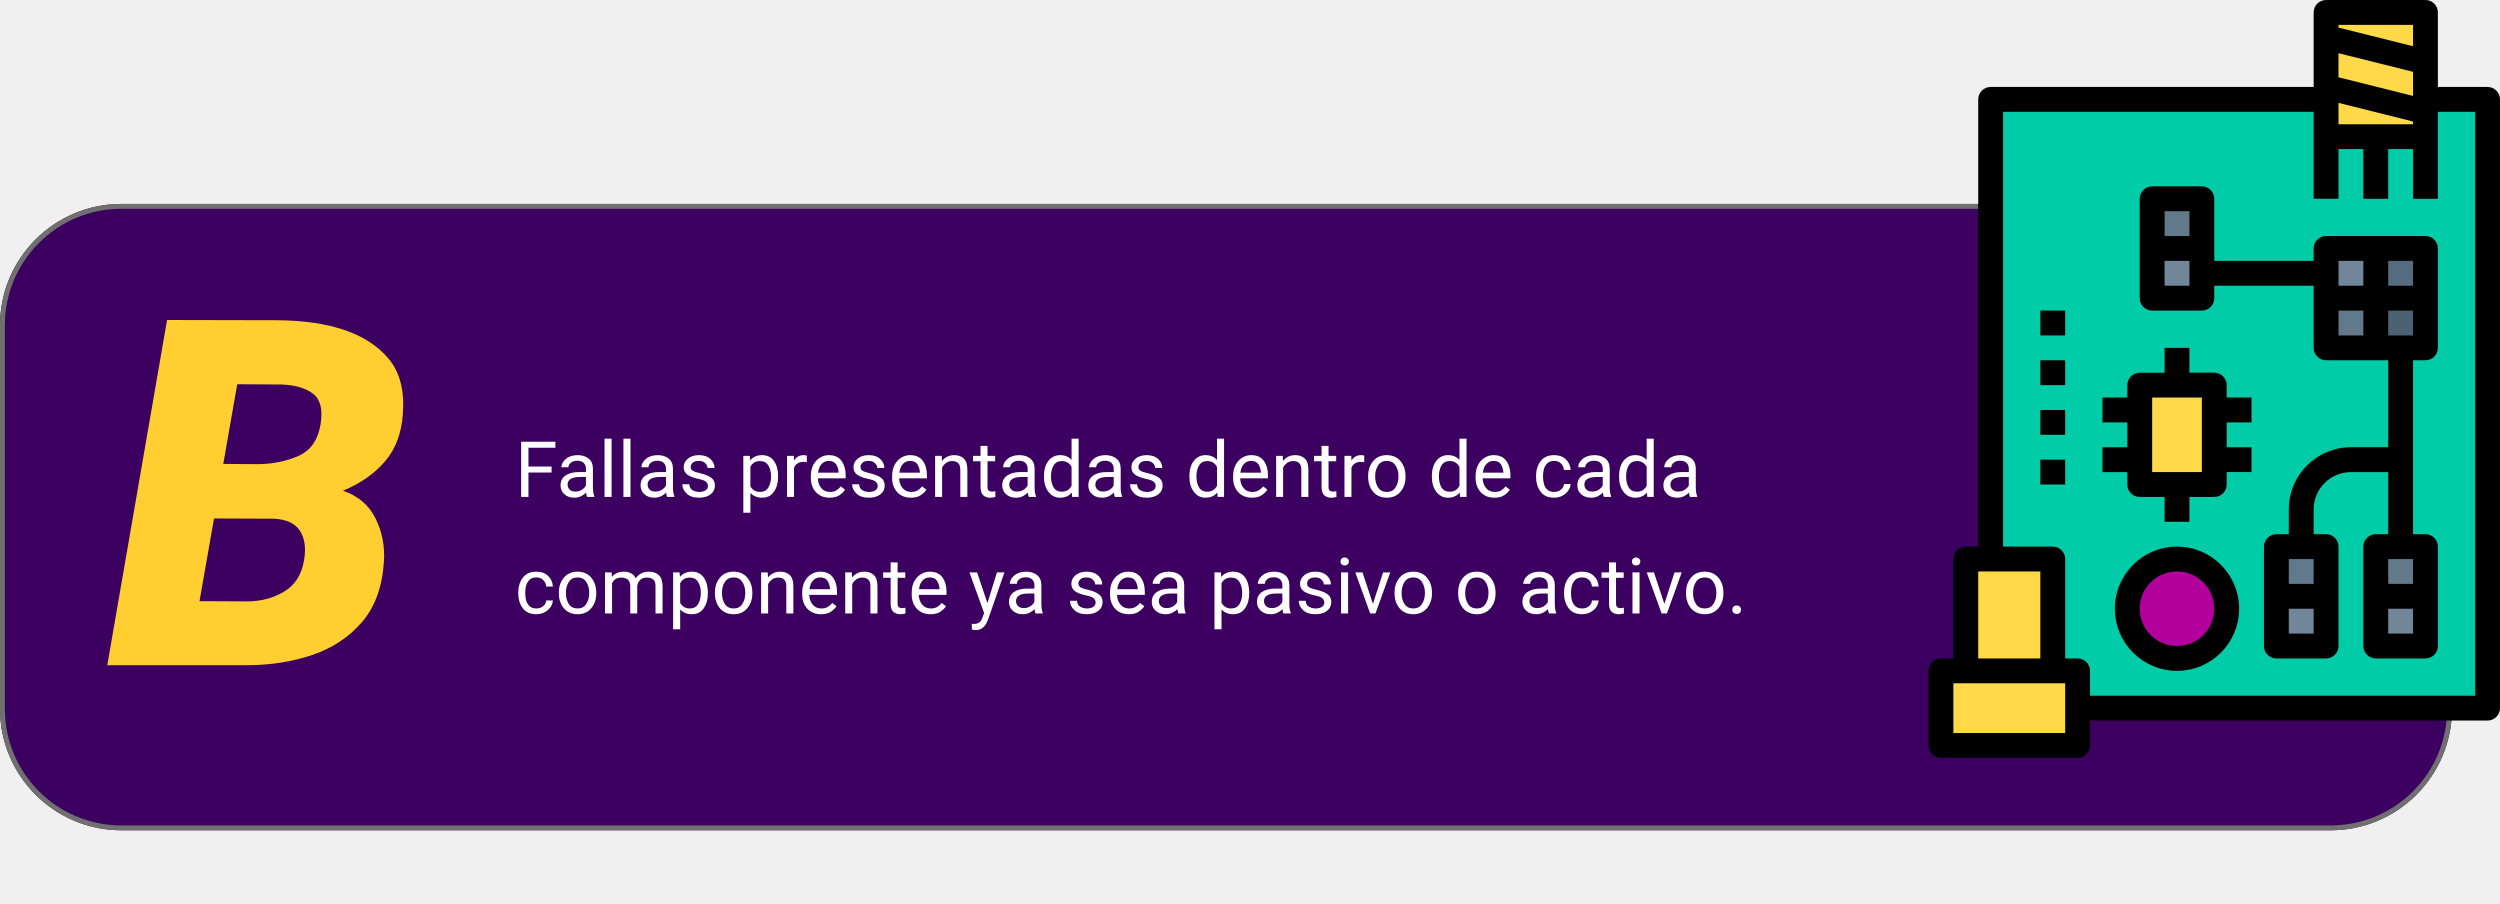
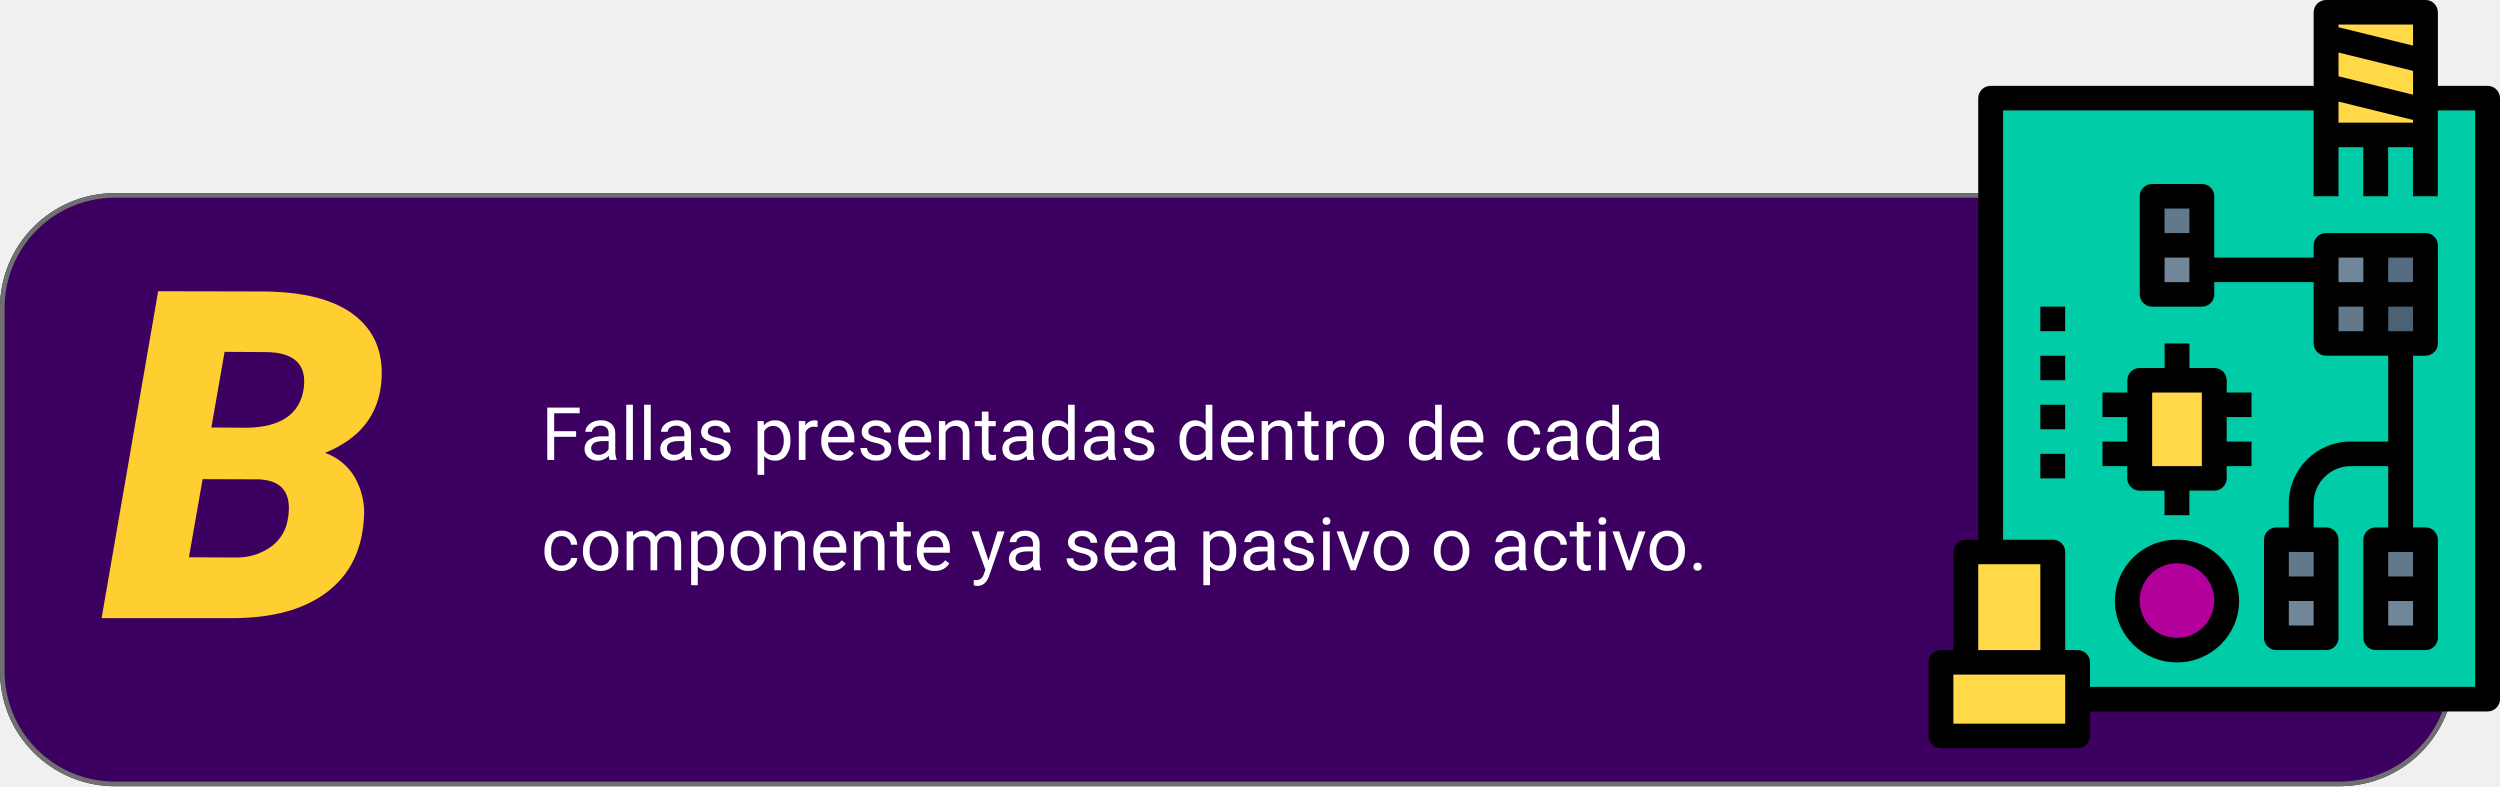
- <svg xmlns="http://www.w3.org/2000/svg" width="514.886" height="186" viewBox="0 0 514.886 186">
-   <g id="Grupo_973507" data-name="Grupo 973507" transform="translate(-852 -863)">
-     <g id="Rectángulo_339286" data-name="Rectángulo 339286" transform="translate(852 905)" fill="#3c0061" stroke="#707070" stroke-width="1">
-       <rect width="505" height="129" rx="25" stroke="none" />
-       <rect x="0.5" y="0.5" width="504" height="128" rx="24.5" fill="none" />
-     </g>
-     <text id="Fallas_presentadas_dentro_de_cada_componente_ya_sea_pasivo_o_activo._" data-name="Fallas presentadas dentro de cada componente ya sea pasivo o activo. " transform="translate(958.007 950.347)" fill="#fff" font-size="16" font-family="Roboto-Regular, Roboto">
-       <tspan x="0" y="15">Fallas presentadas dentro de cada </tspan>
-       <tspan x="0" y="39">componente ya sea pasivo o activo.</tspan>
-       <tspan x="0" y="63" />
-     </text>
-     <text id="B_" data-name="B " transform="translate(874 1000)" fill="#ffce30" font-size="100" font-family="Roboto-BlackItalic, Roboto" font-weight="800" font-style="italic">
-       <tspan x="0" y="0">B</tspan>
-       <tspan x="0" y="22" />
-     </text>
-     <g id="electronic" transform="translate(1177.19 1035.076) rotate(-90)">
-       <path id="Trazado_148229" data-name="Trazado 148229" d="M48,112H173.372V214.345H48Z" transform="translate(-21.766 -27.207)" fill="#00cca7" />
-       <path id="Trazado_148230" data-name="Trazado 148230" d="M24,80H39.352v28.145H24Z" transform="translate(-5.441 -5.441)" fill="#ffd947" />
-       <path id="Trazado_148231" data-name="Trazado 148231" d="M72,96H95.028v17.91H72Z" transform="translate(-38.09 -16.324)" fill="#ffd947" />
-       <path id="Trazado_148232" data-name="Trazado 148232" d="M312,216h10.234v10.234H312Z" transform="translate(-201.331 -97.945)" fill="#718799" />
-       <path id="Trazado_148233" data-name="Trazado 148233" d="M344,216h10.234v10.234H344Z" transform="translate(-223.097 -97.945)" fill="#62798c" />
-       <path id="Trazado_148234" data-name="Trazado 148234" d="M88,296H98.234v10.234H88Z" transform="translate(-48.972 -152.359)" fill="#718799" />
-       <path id="Trazado_148235" data-name="Trazado 148235" d="M120,296h10.234v10.234H120Z" transform="translate(-70.738 -152.359)" fill="#62798c" />
-       <path id="Trazado_148236" data-name="Trazado 148236" d="M88,360H98.234v10.234H88Z" transform="translate(-48.972 -195.89)" fill="#718799" />
-       <path id="Trazado_148237" data-name="Trazado 148237" d="M120,360h10.234v10.234H120Z" transform="translate(-70.738 -195.89)" fill="#62798c" />
-       <path id="Trazado_148238" data-name="Trazado 148238" d="M0,0H10.234V10.234H0Z" transform="translate(110.669 153.876) rotate(90)" fill="#62798c" />
-       <path id="Trazado_148239" data-name="Trazado 148239" d="M0,0H10.234V10.234H0Z" transform="translate(110.669 164.11) rotate(90)" fill="#4b6275" />
-       <path id="Trazado_148240" data-name="Trazado 148240" d="M0,0H10.234V10.234H0Z" transform="translate(120.903 153.876) rotate(90)" fill="#718799" />
-       <path id="Trazado_148241" data-name="Trazado 148241" d="M0,0H10.234V10.234H0Z" transform="translate(120.903 164.11) rotate(90)" fill="#556c80" />
-       <circle id="Elipse_4342" data-name="Elipse 4342" cx="10.234" cy="10.234" r="10.234" transform="translate(36.469 112.938)" fill="#b3009d" />
-       <path id="Trazado_148242" data-name="Trazado 148242" d="M192,208h20.469v15.352H192Z" transform="translate(-119.71 -92.503)" fill="#ffd947" />
-       <path id="Trazado_148243" data-name="Trazado 148243" d="M416,328h25.586v20.469H416Z" transform="translate(-272.069 -174.124)" fill="#ffd947" />
-       <path id="Trazado_148244" data-name="Trazado 148244" d="M192,144h5.117v5.117H192Z" transform="translate(-119.71 -48.972)" />
-       <path id="Trazado_148245" data-name="Trazado 148245" d="M224,144h5.117v5.117H224Z" transform="translate(-141.476 -48.972)" />
-       <path id="Trazado_148246" data-name="Trazado 148246" d="M256,144h5.117v5.117H256Z" transform="translate(-163.241 -48.972)" />
-       <path id="Trazado_148247" data-name="Trazado 148247" d="M288,144h5.117v5.117H288Z" transform="translate(-185.007 -48.972)" />
-       <path id="Trazado_148248" data-name="Trazado 148248" d="M164.434,243.821h-2.559V223.352h12.793a2.559,2.559,0,0,0,2.559-2.559V210.559A2.559,2.559,0,0,0,174.669,208H154.2a2.559,2.559,0,0,0-2.559,2.559v10.235a2.559,2.559,0,0,0,2.559,2.559h2.559v20.469H143.965a2.559,2.559,0,0,0-2.559,2.559v12.793H123.5V251.5A12.808,12.808,0,0,0,110.7,238.7h-5.117v-2.559a2.559,2.559,0,0,0-2.558-2.559H82.559A2.559,2.559,0,0,0,80,236.145v10.235a2.559,2.559,0,0,0,2.559,2.559h20.469a2.559,2.559,0,0,0,2.559-2.559v-2.559H110.7a7.685,7.685,0,0,1,7.676,7.676v7.676H105.586v-2.559a2.559,2.559,0,0,0-2.558-2.559H82.559A2.559,2.559,0,0,0,80,256.614v10.235a2.559,2.559,0,0,0,2.559,2.559h20.469a2.559,2.559,0,0,0,2.559-2.559V264.29h35.821v2.559a2.559,2.559,0,0,0,2.559,2.559h20.469a2.559,2.559,0,0,0,2.559-2.559V246.379a2.559,2.559,0,0,0-2.559-2.559Zm2.559-30.7h5.117v5.117h-5.117Zm-76.759,30.7H85.117V238.7h5.117Zm10.234,0H95.352V238.7h5.117ZM90.234,264.29H85.117v-5.117h5.117Zm10.234,0H95.352v-5.117h5.117Zm51.172,0h-5.117v-5.117h5.117Zm0-10.234h-5.117v-5.117h5.117Zm5.117-40.938h5.117v5.117h-5.117Zm5.117,51.172h-5.117v-5.117h5.117Zm0-10.234h-5.117v-5.117h5.117Z" transform="translate(-43.531 -92.503)" />
-       <path id="Trazado_148249" data-name="Trazado 148249" d="M84.793,217.586A12.793,12.793,0,1,0,72,204.793,12.793,12.793,0,0,0,84.793,217.586Zm0-20.469a7.676,7.676,0,1,1-7.676,7.676A7.676,7.676,0,0,1,84.793,197.117Z" transform="translate(-38.09 -81.621)" />
-       <path id="Trazado_148250" data-name="Trazado 148250" d="M173.117,207.028a2.559,2.559,0,0,0,2.559,2.559h2.559V214.7h5.117v-5.117h5.117V214.7h5.117v-5.117h2.559a2.559,2.559,0,0,0,2.559-2.559V201.91h5.117v-5.117H198.7v-5.117a2.559,2.559,0,0,0-2.559-2.559h-2.559V184h-5.117v5.117h-5.117V184h-5.117v5.117h-2.559a2.559,2.559,0,0,0-2.559,2.558v5.117H168v5.117h5.117Zm5.117-12.793h15.352v10.234H178.234Z" transform="translate(-103.386 -76.179)" />
-       <path id="Trazado_148251" data-name="Trazado 148251" d="M169.517,151.317H154.165V84.793a2.559,2.559,0,0,0-2.558-2.559H59.5V79.676a2.559,2.559,0,0,0-2.558-2.559H36.469V74.559A2.559,2.559,0,0,0,33.91,72H18.559A2.559,2.559,0,0,0,16,74.558V102.7a2.559,2.559,0,0,0,2.558,2.559h5.117v81.876a2.559,2.559,0,0,0,2.558,2.559H151.607a2.559,2.559,0,0,0,2.559-2.558V176.9h15.352a2.559,2.559,0,0,0,2.559-2.558V153.876a2.559,2.559,0,0,0-2.559-2.559ZM36.469,82.234h17.91V95.028H36.469Zm-15.352,17.91V77.117H31.352v23.028Zm127.931,84.434H28.793V105.262H33.91a2.559,2.559,0,0,0,2.559-2.558v-2.559H56.938A2.559,2.559,0,0,0,59.5,97.586V87.352h89.552v63.965h-17.91v5.117h10.234v5.117H131.138v5.117h10.234v5.117H131.138V176.9h17.91Zm-2-12.793h-.561V156.434h4.4Zm10.234,0h-4.96l3.838-15.352h4.96Zm9.673,0h-4.4l3.838-15.352h.561Z" transform="translate(0)" />
+ <svg xmlns="http://www.w3.org/2000/svg" width="543.75" height="171" viewBox="0 0 543.75 171">
+   <g id="Grupo_973510" data-name="Grupo 973510" transform="translate(-852 -870)">
+     <rect id="Rectángulo_339286" data-name="Rectángulo 339286" width="533.864" height="129" rx="25" transform="translate(852 912)" fill="#3c0061" />
+     <path id="Rectángulo_339286_-_Contorno" data-name="Rectángulo 339286 - Contorno" d="M25,1A23.979,23.979,0,0,0,1,25v79a23.979,23.979,0,0,0,24,24H508.863a23.979,23.979,0,0,0,24-24V25a23.979,23.979,0,0,0-24-24H25m0-1H508.863a25,25,0,0,1,25,25v79a25,25,0,0,1-25,25H25A25,25,0,0,1,0,104V25A25,25,0,0,1,25,0Z" transform="translate(852 912)" fill="#707070" />
+     <path id="Trazado_699052" data-name="Trazado 699052" d="M7.594,9.977H2.82V15H1.32V3.625H8.367V4.852H2.82v3.9H7.594ZM14.891,15a3.036,3.036,0,0,1-.2-.891,3.225,3.225,0,0,1-2.406,1.047,2.984,2.984,0,0,1-2.051-.707,2.287,2.287,0,0,1-.8-1.793,2.39,2.39,0,0,1,1-2.051,4.733,4.733,0,0,1,2.824-.73h1.406V9.211A1.623,1.623,0,0,0,14.211,8a1.821,1.821,0,0,0-1.336-.449,2.107,2.107,0,0,0-1.3.391,1.151,1.151,0,0,0-.523.945H9.6a2,2,0,0,1,.449-1.223,3.066,3.066,0,0,1,1.219-.934,4.1,4.1,0,0,1,1.691-.344,3.342,3.342,0,0,1,2.289.73,2.635,2.635,0,0,1,.859,2.012v3.891a4.757,4.757,0,0,0,.3,1.852V15Zm-2.4-1.1a2.54,2.54,0,0,0,1.289-.352,2.127,2.127,0,0,0,.883-.914V10.9H13.531q-2.656,0-2.656,1.555a1.316,1.316,0,0,0,.453,1.063A1.742,1.742,0,0,0,12.492,13.9ZM19.945,15H18.5V3h1.445Zm3.883,0H22.383V3h1.445Zm7.531,0a3.036,3.036,0,0,1-.2-.891,3.225,3.225,0,0,1-2.406,1.047,2.984,2.984,0,0,1-2.051-.707,2.287,2.287,0,0,1-.8-1.793,2.39,2.39,0,0,1,1-2.051,4.733,4.733,0,0,1,2.824-.73h1.406V9.211A1.623,1.623,0,0,0,30.68,8a1.821,1.821,0,0,0-1.336-.449,2.108,2.108,0,0,0-1.3.391,1.151,1.151,0,0,0-.523.945H26.07a2,2,0,0,1,.449-1.223,3.066,3.066,0,0,1,1.219-.934,4.1,4.1,0,0,1,1.691-.344,3.342,3.342,0,0,1,2.289.73,2.635,2.635,0,0,1,.859,2.012v3.891a4.757,4.757,0,0,0,.3,1.852V15Zm-2.4-1.1a2.54,2.54,0,0,0,1.289-.352,2.127,2.127,0,0,0,.883-.914V10.9H30q-2.656,0-2.656,1.555a1.316,1.316,0,0,0,.453,1.063A1.742,1.742,0,0,0,28.961,13.9Zm10.8-1.141a1.064,1.064,0,0,0-.441-.91,4.249,4.249,0,0,0-1.539-.559,7.277,7.277,0,0,1-1.742-.562,2.479,2.479,0,0,1-.953-.781,1.869,1.869,0,0,1-.309-1.078,2.193,2.193,0,0,1,.879-1.758,3.432,3.432,0,0,1,2.246-.719,3.532,3.532,0,0,1,2.332.742,2.357,2.357,0,0,1,.895,1.9H39.68a1.3,1.3,0,0,0-.5-1.023,1.888,1.888,0,0,0-1.27-.43,1.976,1.976,0,0,0-1.234.344,1.082,1.082,0,0,0-.445.9.877.877,0,0,0,.414.789,5.1,5.1,0,0,0,1.5.508,7.8,7.8,0,0,1,1.754.578,2.558,2.558,0,0,1,1,.809,1.988,1.988,0,0,1,.324,1.152,2.163,2.163,0,0,1-.906,1.816,3.8,3.8,0,0,1-2.352.684,4.257,4.257,0,0,1-1.8-.359,2.922,2.922,0,0,1-1.223-1,2.42,2.42,0,0,1-.441-1.395h1.445a1.5,1.5,0,0,0,.582,1.152,2.258,2.258,0,0,0,1.434.426,2.331,2.331,0,0,0,1.316-.332A1.02,1.02,0,0,0,39.766,12.758ZM54.2,10.867a5.062,5.062,0,0,1-.883,3.109,2.829,2.829,0,0,1-2.391,1.18A3.1,3.1,0,0,1,48.5,14.18v4.07H47.055V6.547h1.32l.07.938A2.977,2.977,0,0,1,50.9,6.391a2.882,2.882,0,0,1,2.41,1.148,5.117,5.117,0,0,1,.887,3.2ZM52.75,10.7a3.735,3.735,0,0,0-.609-2.258,1.963,1.963,0,0,0-1.672-.828A2.125,2.125,0,0,0,48.5,8.781V12.82a2.129,2.129,0,0,0,1.984,1.156,1.954,1.954,0,0,0,1.652-.824A4.077,4.077,0,0,0,52.75,10.7Zm7.367-2.859a4.331,4.331,0,0,0-.711-.055A1.9,1.9,0,0,0,57.477,9v6H56.031V6.547h1.406l.023.977a2.251,2.251,0,0,1,2.016-1.133,1.477,1.477,0,0,1,.641.109ZM64.8,15.156a3.693,3.693,0,0,1-2.8-1.129,4.19,4.19,0,0,1-1.078-3.02v-.266A5.073,5.073,0,0,1,61.41,8.5a3.748,3.748,0,0,1,1.344-1.547,3.378,3.378,0,0,1,1.871-.559,3.166,3.166,0,0,1,2.563,1.086,4.7,4.7,0,0,1,.914,3.109v.6H62.375a3,3,0,0,0,.73,2.02,2.3,2.3,0,0,0,1.777.77,2.517,2.517,0,0,0,1.3-.312,3.259,3.259,0,0,0,.93-.828l.883.688A3.55,3.55,0,0,1,64.8,15.156Zm-.18-7.578a1.928,1.928,0,0,0-1.469.637A3.1,3.1,0,0,0,62.422,10h4.234V9.891a2.753,2.753,0,0,0-.594-1.707A1.815,1.815,0,0,0,64.625,7.578Zm10.07,5.18a1.064,1.064,0,0,0-.441-.91,4.249,4.249,0,0,0-1.539-.559,7.277,7.277,0,0,1-1.742-.562,2.479,2.479,0,0,1-.953-.781,1.869,1.869,0,0,1-.309-1.078,2.193,2.193,0,0,1,.879-1.758,3.432,3.432,0,0,1,2.246-.719,3.532,3.532,0,0,1,2.332.742,2.357,2.357,0,0,1,.895,1.9H74.609a1.3,1.3,0,0,0-.5-1.023,1.888,1.888,0,0,0-1.27-.43,1.976,1.976,0,0,0-1.234.344,1.082,1.082,0,0,0-.445.9.877.877,0,0,0,.414.789,5.1,5.1,0,0,0,1.5.508,7.8,7.8,0,0,1,1.754.578,2.558,2.558,0,0,1,1,.809,1.988,1.988,0,0,1,.324,1.152,2.163,2.163,0,0,1-.906,1.816,3.8,3.8,0,0,1-2.352.684,4.257,4.257,0,0,1-1.8-.359,2.922,2.922,0,0,1-1.223-1,2.42,2.42,0,0,1-.441-1.395h1.445a1.5,1.5,0,0,0,.582,1.152,2.258,2.258,0,0,0,1.434.426,2.331,2.331,0,0,0,1.316-.332A1.02,1.02,0,0,0,74.7,12.758Zm6.836,2.4a3.693,3.693,0,0,1-2.8-1.129,4.19,4.19,0,0,1-1.078-3.02v-.266a5.073,5.073,0,0,1,.48-2.246A3.748,3.748,0,0,1,79.48,6.949a3.378,3.378,0,0,1,1.871-.559,3.166,3.166,0,0,1,2.563,1.086,4.7,4.7,0,0,1,.914,3.109v.6H79.1a3,3,0,0,0,.73,2.02,2.3,2.3,0,0,0,1.777.77,2.517,2.517,0,0,0,1.3-.312,3.259,3.259,0,0,0,.93-.828l.883.688A3.55,3.55,0,0,1,81.531,15.156Zm-.18-7.578a1.928,1.928,0,0,0-1.469.637A3.1,3.1,0,0,0,79.148,10h4.234V9.891a2.753,2.753,0,0,0-.594-1.707A1.815,1.815,0,0,0,81.352,7.578Zm6.516-1.031.047,1.063a3.08,3.08,0,0,1,2.531-1.219q2.68,0,2.7,3.023V15H91.7V9.406a1.946,1.946,0,0,0-.418-1.352,1.675,1.675,0,0,0-1.277-.437,2.086,2.086,0,0,0-1.234.375,2.546,2.546,0,0,0-.828.984V15H86.5V6.547ZM97.289,4.5V6.547h1.578V7.664H97.289v5.249a1.173,1.173,0,0,0,.211.763.888.888,0,0,0,.719.254,3.5,3.5,0,0,0,.688-.094V15a4.215,4.215,0,0,1-1.109.155,1.8,1.8,0,0,1-1.461-.586,2.517,2.517,0,0,1-.492-1.664V7.664H94.3V6.547h1.539V4.5ZM105.773,15a3.036,3.036,0,0,1-.2-.891,3.225,3.225,0,0,1-2.406,1.047,2.984,2.984,0,0,1-2.051-.707,2.288,2.288,0,0,1-.8-1.793,2.39,2.39,0,0,1,1-2.051,4.733,4.733,0,0,1,2.824-.73h1.406V9.211A1.623,1.623,0,0,0,105.094,8a1.821,1.821,0,0,0-1.336-.449,2.108,2.108,0,0,0-1.3.391,1.151,1.151,0,0,0-.523.945h-1.453a2,2,0,0,1,.449-1.223,3.066,3.066,0,0,1,1.219-.934,4.1,4.1,0,0,1,1.691-.344,3.342,3.342,0,0,1,2.289.73,2.635,2.635,0,0,1,.859,2.012v3.891a4.757,4.757,0,0,0,.3,1.852V15Zm-2.4-1.1a2.54,2.54,0,0,0,1.289-.352,2.127,2.127,0,0,0,.883-.914V10.9h-1.133q-2.656,0-2.656,1.555a1.316,1.316,0,0,0,.453,1.063A1.742,1.742,0,0,0,103.375,13.9Zm5.531-3.2a4.952,4.952,0,0,1,.922-3.129,3.137,3.137,0,0,1,4.766-.168V3h1.445V15h-1.328l-.07-.906a2.943,2.943,0,0,1-2.414,1.063,2.887,2.887,0,0,1-2.395-1.2,5.008,5.008,0,0,1-.926-3.141Zm1.445.164a3.749,3.749,0,0,0,.594,2.25,1.92,1.92,0,0,0,1.641.813,2.108,2.108,0,0,0,2.008-1.234V8.813a2.125,2.125,0,0,0-1.992-1.2,1.929,1.929,0,0,0-1.656.82A4.128,4.128,0,0,0,110.352,10.867ZM123.5,15a3.036,3.036,0,0,1-.2-.891,3.225,3.225,0,0,1-2.406,1.047,2.984,2.984,0,0,1-2.051-.707,2.288,2.288,0,0,1-.8-1.793,2.39,2.39,0,0,1,1-2.051,4.733,4.733,0,0,1,2.824-.73h1.406V9.211A1.623,1.623,0,0,0,122.82,8a1.821,1.821,0,0,0-1.336-.449,2.108,2.108,0,0,0-1.3.391,1.151,1.151,0,0,0-.523.945h-1.453a2,2,0,0,1,.449-1.223,3.066,3.066,0,0,1,1.219-.934,4.1,4.1,0,0,1,1.691-.344,3.342,3.342,0,0,1,2.289.73,2.635,2.635,0,0,1,.859,2.012v3.891a4.757,4.757,0,0,0,.3,1.852V15Zm-2.4-1.1a2.54,2.54,0,0,0,1.289-.352,2.127,2.127,0,0,0,.883-.914V10.9h-1.133q-2.656,0-2.656,1.555a1.316,1.316,0,0,0,.453,1.063A1.742,1.742,0,0,0,121.1,13.9Zm10.8-1.141a1.064,1.064,0,0,0-.441-.91,4.249,4.249,0,0,0-1.539-.559,7.277,7.277,0,0,1-1.742-.562,2.479,2.479,0,0,1-.953-.781,1.869,1.869,0,0,1-.309-1.078,2.193,2.193,0,0,1,.879-1.758,3.432,3.432,0,0,1,2.246-.719,3.532,3.532,0,0,1,2.332.742,2.357,2.357,0,0,1,.895,1.9H131.82a1.3,1.3,0,0,0-.5-1.023,1.888,1.888,0,0,0-1.27-.43,1.976,1.976,0,0,0-1.234.344,1.082,1.082,0,0,0-.445.9.877.877,0,0,0,.414.789,5.1,5.1,0,0,0,1.5.508,7.8,7.8,0,0,1,1.754.578,2.558,2.558,0,0,1,1,.809,1.988,1.988,0,0,1,.324,1.152,2.163,2.163,0,0,1-.906,1.816,3.8,3.8,0,0,1-2.352.684,4.257,4.257,0,0,1-1.8-.359,2.922,2.922,0,0,1-1.223-1,2.42,2.42,0,0,1-.441-1.395h1.445a1.5,1.5,0,0,0,.582,1.152,2.258,2.258,0,0,0,1.434.426,2.331,2.331,0,0,0,1.316-.332A1.02,1.02,0,0,0,131.906,12.758Zm6.938-2.055a4.952,4.952,0,0,1,.922-3.129,3.137,3.137,0,0,1,4.766-.168V3h1.445V15h-1.328l-.07-.906a2.943,2.943,0,0,1-2.414,1.063,2.887,2.887,0,0,1-2.395-1.2,5.008,5.008,0,0,1-.926-3.141Zm1.445.164a3.749,3.749,0,0,0,.594,2.25,1.919,1.919,0,0,0,1.641.813,2.108,2.108,0,0,0,2.008-1.234V8.813a2.125,2.125,0,0,0-1.992-1.2,1.929,1.929,0,0,0-1.656.82A4.128,4.128,0,0,0,140.289,10.867Zm11.438,4.289a3.693,3.693,0,0,1-2.8-1.129,4.19,4.19,0,0,1-1.078-3.02v-.266a5.073,5.073,0,0,1,.48-2.246,3.748,3.748,0,0,1,1.344-1.547,3.378,3.378,0,0,1,1.871-.559,3.166,3.166,0,0,1,2.563,1.086,4.7,4.7,0,0,1,.914,3.109v.6H149.3a3,3,0,0,0,.73,2.02,2.3,2.3,0,0,0,1.777.77,2.517,2.517,0,0,0,1.3-.312,3.258,3.258,0,0,0,.93-.828l.883.688A3.55,3.55,0,0,1,151.727,15.156Zm-.18-7.578a1.928,1.928,0,0,0-1.469.637A3.1,3.1,0,0,0,149.344,10h4.234V9.891a2.753,2.753,0,0,0-.594-1.707A1.815,1.815,0,0,0,151.547,7.578Zm6.516-1.031.047,1.063a3.08,3.08,0,0,1,2.531-1.219q2.68,0,2.7,3.023V15H161.9V9.406a1.946,1.946,0,0,0-.418-1.352,1.675,1.675,0,0,0-1.277-.437,2.086,2.086,0,0,0-1.234.375,2.546,2.546,0,0,0-.828.984V15H156.7V6.547ZM167.484,4.5V6.547h1.578V7.664h-1.578v5.249a1.173,1.173,0,0,0,.211.763.888.888,0,0,0,.719.254,3.5,3.5,0,0,0,.688-.094V15a4.215,4.215,0,0,1-1.109.155,1.8,1.8,0,0,1-1.461-.586,2.517,2.517,0,0,1-.492-1.664V7.664H164.5V6.547h1.539V4.5Zm7.352,3.344a4.331,4.331,0,0,0-.711-.055A1.9,1.9,0,0,0,172.2,9v6H170.75V6.547h1.406l.023.977A2.251,2.251,0,0,1,174.2,6.391a1.477,1.477,0,0,1,.641.109Zm.789,2.852a4.993,4.993,0,0,1,.488-2.234,3.642,3.642,0,0,1,1.359-1.531,3.7,3.7,0,0,1,1.988-.539,3.565,3.565,0,0,1,2.793,1.2,4.6,4.6,0,0,1,1.066,3.18v.1a5.036,5.036,0,0,1-.473,2.215,3.589,3.589,0,0,1-1.352,1.527,3.743,3.743,0,0,1-2.02.547,3.556,3.556,0,0,1-2.785-1.2,4.575,4.575,0,0,1-1.066-3.164Zm1.453.172a3.616,3.616,0,0,0,.652,2.258,2.211,2.211,0,0,0,3.5-.012,3.954,3.954,0,0,0,.648-2.418,3.61,3.61,0,0,0-.66-2.254,2.1,2.1,0,0,0-1.754-.863,2.075,2.075,0,0,0-1.727.852A3.925,3.925,0,0,0,177.078,10.867Zm11.664-.164a4.952,4.952,0,0,1,.922-3.129,3.137,3.137,0,0,1,4.766-.168V3h1.445V15h-1.328l-.07-.906a2.943,2.943,0,0,1-2.414,1.063,2.887,2.887,0,0,1-2.395-1.2,5.008,5.008,0,0,1-.926-3.141Zm1.445.164a3.749,3.749,0,0,0,.594,2.25,1.919,1.919,0,0,0,1.641.813A2.108,2.108,0,0,0,194.43,12.7V8.813a2.125,2.125,0,0,0-1.992-1.2,1.929,1.929,0,0,0-1.656.82A4.128,4.128,0,0,0,190.188,10.867Zm11.438,4.289a3.693,3.693,0,0,1-2.8-1.129,4.19,4.19,0,0,1-1.078-3.02v-.266a5.073,5.073,0,0,1,.48-2.246,3.748,3.748,0,0,1,1.344-1.547,3.378,3.378,0,0,1,1.871-.559,3.166,3.166,0,0,1,2.563,1.086,4.7,4.7,0,0,1,.914,3.109v.6H199.2a3,3,0,0,0,.73,2.02,2.3,2.3,0,0,0,1.777.77,2.517,2.517,0,0,0,1.3-.312,3.258,3.258,0,0,0,.93-.828l.883.688A3.55,3.55,0,0,1,201.625,15.156Zm-.18-7.578a1.928,1.928,0,0,0-1.469.637A3.1,3.1,0,0,0,199.242,10h4.234V9.891a2.753,2.753,0,0,0-.594-1.707A1.815,1.815,0,0,0,201.445,7.578Zm12.5,6.4a2.082,2.082,0,0,0,1.352-.469,1.649,1.649,0,0,0,.641-1.172H217.3a2.621,2.621,0,0,1-.5,1.383,3.293,3.293,0,0,1-1.23,1.047,3.55,3.55,0,0,1-1.629.391A3.482,3.482,0,0,1,211.2,14a4.59,4.59,0,0,1-1.02-3.152v-.242a5.089,5.089,0,0,1,.453-2.2,3.451,3.451,0,0,1,1.3-1.492,3.7,3.7,0,0,1,2-.531,3.39,3.39,0,0,1,2.363.852,3.043,3.043,0,0,1,1,2.211h-1.367a1.992,1.992,0,0,0-.621-1.348,1.932,1.932,0,0,0-1.379-.527,2.023,2.023,0,0,0-1.707.793,3.724,3.724,0,0,0-.605,2.293v.273a3.65,3.65,0,0,0,.6,2.25A2.033,2.033,0,0,0,213.945,13.977ZM224.148,15a3.036,3.036,0,0,1-.2-.891,3.225,3.225,0,0,1-2.406,1.047,2.984,2.984,0,0,1-2.051-.707,2.287,2.287,0,0,1-.8-1.793,2.39,2.39,0,0,1,1-2.051,4.733,4.733,0,0,1,2.824-.73h1.406V9.211A1.623,1.623,0,0,0,223.469,8a1.821,1.821,0,0,0-1.336-.449,2.107,2.107,0,0,0-1.3.391,1.151,1.151,0,0,0-.523.945h-1.453a2,2,0,0,1,.449-1.223,3.066,3.066,0,0,1,1.219-.934,4.1,4.1,0,0,1,1.691-.344,3.342,3.342,0,0,1,2.289.73,2.635,2.635,0,0,1,.859,2.012v3.891a4.757,4.757,0,0,0,.3,1.852V15Zm-2.4-1.1a2.54,2.54,0,0,0,1.289-.352,2.127,2.127,0,0,0,.883-.914V10.9h-1.133q-2.656,0-2.656,1.555a1.316,1.316,0,0,0,.453,1.063A1.742,1.742,0,0,0,221.75,13.9Zm5.531-3.2a4.952,4.952,0,0,1,.922-3.129,3.137,3.137,0,0,1,4.766-.168V3h1.445V15h-1.328l-.07-.906a2.943,2.943,0,0,1-2.414,1.063,2.887,2.887,0,0,1-2.395-1.2,5.008,5.008,0,0,1-.926-3.141Zm1.445.164a3.749,3.749,0,0,0,.594,2.25,1.919,1.919,0,0,0,1.641.813,2.108,2.108,0,0,0,2.008-1.234V8.813a2.125,2.125,0,0,0-1.992-1.2,1.929,1.929,0,0,0-1.656.82A4.128,4.128,0,0,0,228.727,10.867ZM241.875,15a3.036,3.036,0,0,1-.2-.891,3.225,3.225,0,0,1-2.406,1.047,2.984,2.984,0,0,1-2.051-.707,2.287,2.287,0,0,1-.8-1.793,2.39,2.39,0,0,1,1-2.051,4.733,4.733,0,0,1,2.824-.73h1.406V9.211A1.623,1.623,0,0,0,241.2,8a1.821,1.821,0,0,0-1.336-.449,2.107,2.107,0,0,0-1.3.391,1.151,1.151,0,0,0-.523.945h-1.453a2,2,0,0,1,.449-1.223,3.066,3.066,0,0,1,1.219-.934,4.1,4.1,0,0,1,1.691-.344,3.342,3.342,0,0,1,2.289.73,2.635,2.635,0,0,1,.859,2.012v3.891a4.757,4.757,0,0,0,.3,1.852V15Zm-2.4-1.1a2.54,2.54,0,0,0,1.289-.352,2.127,2.127,0,0,0,.883-.914V10.9h-1.133q-2.656,0-2.656,1.555a1.316,1.316,0,0,0,.453,1.063A1.742,1.742,0,0,0,239.477,13.9ZM4.484,37.977a2.082,2.082,0,0,0,1.352-.469,1.649,1.649,0,0,0,.641-1.172H7.844a2.621,2.621,0,0,1-.5,1.383,3.293,3.293,0,0,1-1.23,1.047,3.55,3.55,0,0,1-1.629.391A3.482,3.482,0,0,1,1.738,38a4.59,4.59,0,0,1-1.02-3.152v-.242a5.089,5.089,0,0,1,.453-2.2,3.451,3.451,0,0,1,1.3-1.492,3.7,3.7,0,0,1,2-.531,3.39,3.39,0,0,1,2.363.852,3.043,3.043,0,0,1,1,2.211H6.477a1.992,1.992,0,0,0-.621-1.348,1.932,1.932,0,0,0-1.379-.527,2.023,2.023,0,0,0-1.707.793,3.724,3.724,0,0,0-.605,2.293v.273a3.65,3.65,0,0,0,.6,2.25A2.033,2.033,0,0,0,4.484,37.977Zm4.6-3.281a4.993,4.993,0,0,1,.488-2.234,3.643,3.643,0,0,1,1.359-1.531,3.7,3.7,0,0,1,1.988-.539,3.565,3.565,0,0,1,2.793,1.2,4.6,4.6,0,0,1,1.066,3.18v.1a5.036,5.036,0,0,1-.473,2.215,3.589,3.589,0,0,1-1.352,1.527,3.743,3.743,0,0,1-2.02.547,3.556,3.556,0,0,1-2.785-1.2A4.575,4.575,0,0,1,9.086,34.8Zm1.453.172a3.616,3.616,0,0,0,.652,2.258,2.211,2.211,0,0,0,3.5-.012,3.955,3.955,0,0,0,.648-2.418,3.61,3.61,0,0,0-.66-2.254,2.1,2.1,0,0,0-1.754-.863,2.075,2.075,0,0,0-1.727.852A3.925,3.925,0,0,0,10.539,34.867Zm9.414-4.32.039.938A3.122,3.122,0,0,1,22.5,30.391a2.417,2.417,0,0,1,2.414,1.359,3.2,3.2,0,0,1,1.1-.984,3.242,3.242,0,0,1,1.6-.375q2.781,0,2.828,2.945V39H28.992V33.422a1.941,1.941,0,0,0-.414-1.355,1.823,1.823,0,0,0-1.391-.449,1.916,1.916,0,0,0-1.336.48,1.949,1.949,0,0,0-.617,1.293V39H23.781V33.461a1.613,1.613,0,0,0-1.8-1.844,1.934,1.934,0,0,0-1.945,1.211V39H18.586V30.547Zm19.8,4.32a5.062,5.062,0,0,1-.883,3.109,2.829,2.829,0,0,1-2.391,1.18,3.1,3.1,0,0,1-2.422-.977v4.07H32.617v-11.7h1.32l.07.938a2.977,2.977,0,0,1,2.453-1.094,2.882,2.882,0,0,1,2.41,1.148,5.117,5.117,0,0,1,.887,3.2ZM38.313,34.7a3.735,3.735,0,0,0-.609-2.258,1.963,1.963,0,0,0-1.672-.828,2.125,2.125,0,0,0-1.969,1.164V36.82a2.129,2.129,0,0,0,1.984,1.156,1.954,1.954,0,0,0,1.652-.824A4.077,4.077,0,0,0,38.313,34.7Zm2.9-.008a4.993,4.993,0,0,1,.488-2.234,3.643,3.643,0,0,1,1.359-1.531,3.7,3.7,0,0,1,1.988-.539,3.565,3.565,0,0,1,2.793,1.2,4.6,4.6,0,0,1,1.066,3.18v.1a5.036,5.036,0,0,1-.473,2.215,3.589,3.589,0,0,1-1.352,1.527,3.743,3.743,0,0,1-2.02.547,3.556,3.556,0,0,1-2.785-1.2A4.575,4.575,0,0,1,41.211,34.8Zm1.453.172a3.616,3.616,0,0,0,.652,2.258,2.211,2.211,0,0,0,3.5-.012,3.955,3.955,0,0,0,.648-2.418,3.61,3.61,0,0,0-.66-2.254,2.1,2.1,0,0,0-1.754-.863,2.075,2.075,0,0,0-1.727.852A3.925,3.925,0,0,0,42.664,34.867Zm9.422-4.32.047,1.063a3.08,3.08,0,0,1,2.531-1.219q2.68,0,2.7,3.023V39H55.922V33.406a1.946,1.946,0,0,0-.418-1.352,1.675,1.675,0,0,0-1.277-.437,2.086,2.086,0,0,0-1.234.375,2.546,2.546,0,0,0-.828.984V39H50.719V30.547Zm10.969,8.609a3.693,3.693,0,0,1-2.8-1.129,4.19,4.19,0,0,1-1.078-3.02v-.266a5.073,5.073,0,0,1,.48-2.246A3.748,3.748,0,0,1,61,30.949a3.378,3.378,0,0,1,1.871-.559,3.166,3.166,0,0,1,2.563,1.086,4.7,4.7,0,0,1,.914,3.109v.6H60.625a3,3,0,0,0,.73,2.02,2.3,2.3,0,0,0,1.777.77,2.517,2.517,0,0,0,1.3-.312,3.259,3.259,0,0,0,.93-.828l.883.688A3.55,3.55,0,0,1,63.055,39.156Zm-.18-7.578a1.928,1.928,0,0,0-1.469.637A3.1,3.1,0,0,0,60.672,34h4.234v-.109a2.753,2.753,0,0,0-.594-1.707A1.815,1.815,0,0,0,62.875,31.578Zm6.516-1.031.047,1.063a3.08,3.08,0,0,1,2.531-1.219q2.68,0,2.7,3.023V39H73.227V33.406a1.946,1.946,0,0,0-.418-1.352,1.675,1.675,0,0,0-1.277-.437,2.086,2.086,0,0,0-1.234.375,2.546,2.546,0,0,0-.828.984V39H68.023V30.547ZM78.813,28.5v2.047h1.578v1.117H78.813v5.249a1.173,1.173,0,0,0,.211.763.888.888,0,0,0,.719.254,3.5,3.5,0,0,0,.688-.094V39a4.215,4.215,0,0,1-1.109.155,1.8,1.8,0,0,1-1.461-.586,2.517,2.517,0,0,1-.492-1.664V31.664H75.828V30.547h1.539V28.5Zm6.773,10.656a3.693,3.693,0,0,1-2.8-1.129,4.19,4.19,0,0,1-1.078-3.02v-.266a5.073,5.073,0,0,1,.48-2.246,3.748,3.748,0,0,1,1.344-1.547,3.378,3.378,0,0,1,1.871-.559,3.166,3.166,0,0,1,2.563,1.086,4.7,4.7,0,0,1,.914,3.109v.6H83.156a3,3,0,0,0,.73,2.02,2.3,2.3,0,0,0,1.777.77,2.517,2.517,0,0,0,1.3-.312,3.259,3.259,0,0,0,.93-.828l.883.688A3.55,3.55,0,0,1,85.586,39.156Zm-.18-7.578a1.928,1.928,0,0,0-1.469.637A3.1,3.1,0,0,0,83.2,34h4.234v-.109a2.753,2.753,0,0,0-.594-1.707A1.815,1.815,0,0,0,85.406,31.578Zm11.875,5.3,1.969-6.336H100.8L97.4,40.3q-.789,2.109-2.508,2.109l-.273-.023-.539-.1V41.117l.391.031a1.923,1.923,0,0,0,1.145-.3,2.149,2.149,0,0,0,.676-1.086l.32-.859-3.016-8.359h1.578ZM107.188,39a3.036,3.036,0,0,1-.2-.891,3.225,3.225,0,0,1-2.406,1.047,2.984,2.984,0,0,1-2.051-.707,2.288,2.288,0,0,1-.8-1.793,2.39,2.39,0,0,1,1-2.051,4.733,4.733,0,0,1,2.824-.73h1.406v-.664A1.623,1.623,0,0,0,106.508,32a1.821,1.821,0,0,0-1.336-.449,2.108,2.108,0,0,0-1.3.391,1.151,1.151,0,0,0-.523.945H101.9a2,2,0,0,1,.449-1.223,3.066,3.066,0,0,1,1.219-.934,4.1,4.1,0,0,1,1.691-.344,3.342,3.342,0,0,1,2.289.73,2.635,2.635,0,0,1,.859,2.012v3.891a4.757,4.757,0,0,0,.3,1.852V39Zm-2.4-1.1a2.54,2.54,0,0,0,1.289-.352,2.127,2.127,0,0,0,.883-.914V34.9h-1.133q-2.656,0-2.656,1.555a1.316,1.316,0,0,0,.453,1.063A1.742,1.742,0,0,0,104.789,37.9Zm14.766-1.141a1.064,1.064,0,0,0-.441-.91,4.249,4.249,0,0,0-1.539-.559,7.277,7.277,0,0,1-1.742-.562,2.479,2.479,0,0,1-.953-.781,1.869,1.869,0,0,1-.309-1.078,2.193,2.193,0,0,1,.879-1.758,3.432,3.432,0,0,1,2.246-.719,3.532,3.532,0,0,1,2.332.742,2.357,2.357,0,0,1,.895,1.9h-1.453a1.3,1.3,0,0,0-.5-1.023,1.888,1.888,0,0,0-1.27-.43,1.976,1.976,0,0,0-1.234.344,1.082,1.082,0,0,0-.445.9.877.877,0,0,0,.414.789,5.1,5.1,0,0,0,1.5.508,7.8,7.8,0,0,1,1.754.578,2.558,2.558,0,0,1,1,.809A1.988,1.988,0,0,1,121,36.656a2.163,2.163,0,0,1-.906,1.816,3.8,3.8,0,0,1-2.352.684,4.257,4.257,0,0,1-1.8-.359,2.922,2.922,0,0,1-1.223-1,2.42,2.42,0,0,1-.441-1.395h1.445a1.5,1.5,0,0,0,.582,1.152,2.258,2.258,0,0,0,1.434.426,2.331,2.331,0,0,0,1.316-.332A1.02,1.02,0,0,0,119.555,36.758Zm6.836,2.4a3.693,3.693,0,0,1-2.8-1.129,4.19,4.19,0,0,1-1.078-3.02v-.266A5.073,5.073,0,0,1,123,32.5a3.748,3.748,0,0,1,1.344-1.547,3.378,3.378,0,0,1,1.871-.559,3.166,3.166,0,0,1,2.563,1.086,4.7,4.7,0,0,1,.914,3.109v.6h-5.727a3,3,0,0,0,.73,2.02,2.3,2.3,0,0,0,1.777.77,2.517,2.517,0,0,0,1.3-.312,3.258,3.258,0,0,0,.93-.828l.883.688A3.55,3.55,0,0,1,126.391,39.156Zm-.18-7.578a1.928,1.928,0,0,0-1.469.637A3.1,3.1,0,0,0,124.008,34h4.234v-.109a2.753,2.753,0,0,0-.594-1.707A1.815,1.815,0,0,0,126.211,31.578ZM136.578,39a3.036,3.036,0,0,1-.2-.891,3.225,3.225,0,0,1-2.406,1.047,2.984,2.984,0,0,1-2.051-.707,2.287,2.287,0,0,1-.8-1.793,2.39,2.39,0,0,1,1-2.051,4.733,4.733,0,0,1,2.824-.73h1.406v-.664A1.623,1.623,0,0,0,135.9,32a1.821,1.821,0,0,0-1.336-.449,2.107,2.107,0,0,0-1.3.391,1.151,1.151,0,0,0-.523.945h-1.453a2,2,0,0,1,.449-1.223,3.066,3.066,0,0,1,1.219-.934,4.1,4.1,0,0,1,1.691-.344,3.342,3.342,0,0,1,2.289.73,2.635,2.635,0,0,1,.859,2.012v3.891a4.757,4.757,0,0,0,.3,1.852V39Zm-2.4-1.1a2.54,2.54,0,0,0,1.289-.352,2.127,2.127,0,0,0,.883-.914V34.9h-1.133q-2.656,0-2.656,1.555a1.316,1.316,0,0,0,.453,1.063A1.742,1.742,0,0,0,134.18,37.9Zm16.984-3.031a5.062,5.062,0,0,1-.883,3.109,2.829,2.829,0,0,1-2.391,1.18,3.1,3.1,0,0,1-2.422-.977v4.07h-1.445v-11.7h1.32l.07.938a2.977,2.977,0,0,1,2.453-1.094,2.882,2.882,0,0,1,2.41,1.148,5.117,5.117,0,0,1,.887,3.2Zm-1.445-.164a3.735,3.735,0,0,0-.609-2.258,1.963,1.963,0,0,0-1.672-.828,2.125,2.125,0,0,0-1.969,1.164V36.82a2.129,2.129,0,0,0,1.984,1.156,1.954,1.954,0,0,0,1.652-.824A4.077,4.077,0,0,0,149.719,34.7Zm8.5,4.3a3.036,3.036,0,0,1-.2-.891,3.225,3.225,0,0,1-2.406,1.047,2.984,2.984,0,0,1-2.051-.707,2.287,2.287,0,0,1-.8-1.793,2.39,2.39,0,0,1,1-2.051,4.733,4.733,0,0,1,2.824-.73h1.406v-.664A1.623,1.623,0,0,0,157.539,32a1.821,1.821,0,0,0-1.336-.449,2.107,2.107,0,0,0-1.3.391,1.151,1.151,0,0,0-.523.945H152.93a2,2,0,0,1,.449-1.223,3.066,3.066,0,0,1,1.219-.934,4.1,4.1,0,0,1,1.691-.344,3.342,3.342,0,0,1,2.289.73,2.635,2.635,0,0,1,.859,2.012v3.891a4.757,4.757,0,0,0,.3,1.852V39Zm-2.4-1.1a2.54,2.54,0,0,0,1.289-.352,2.127,2.127,0,0,0,.883-.914V34.9h-1.133q-2.656,0-2.656,1.555a1.316,1.316,0,0,0,.453,1.063A1.742,1.742,0,0,0,155.82,37.9Zm10.8-1.141a1.064,1.064,0,0,0-.441-.91,4.249,4.249,0,0,0-1.539-.559,7.277,7.277,0,0,1-1.742-.562,2.479,2.479,0,0,1-.953-.781,1.869,1.869,0,0,1-.309-1.078,2.193,2.193,0,0,1,.879-1.758,3.432,3.432,0,0,1,2.246-.719,3.532,3.532,0,0,1,2.332.742,2.357,2.357,0,0,1,.895,1.9h-1.453a1.3,1.3,0,0,0-.5-1.023,1.888,1.888,0,0,0-1.27-.43,1.976,1.976,0,0,0-1.234.344,1.082,1.082,0,0,0-.445.9.877.877,0,0,0,.414.789,5.1,5.1,0,0,0,1.5.508,7.8,7.8,0,0,1,1.754.578,2.558,2.558,0,0,1,1,.809,1.988,1.988,0,0,1,.324,1.152,2.163,2.163,0,0,1-.906,1.816,3.8,3.8,0,0,1-2.352.684,4.257,4.257,0,0,1-1.8-.359,2.922,2.922,0,0,1-1.223-1,2.42,2.42,0,0,1-.441-1.395H162.8a1.5,1.5,0,0,0,.582,1.152,2.258,2.258,0,0,0,1.434.426,2.331,2.331,0,0,0,1.316-.332A1.02,1.02,0,0,0,166.625,36.758Zm4.9,2.242h-1.445V30.547h1.445Zm-1.562-10.7a.863.863,0,0,1,.215-.594.807.807,0,0,1,.637-.242.819.819,0,0,1,.641.242.854.854,0,0,1,.219.594.826.826,0,0,1-.219.586.834.834,0,0,1-.641.234.821.821,0,0,1-.637-.234A.834.834,0,0,1,169.961,28.3Zm6.664,8.734,2.094-6.492H180.2L177.164,39h-1.1L173,30.547h1.477Zm4.461-2.344a4.993,4.993,0,0,1,.488-2.234,3.642,3.642,0,0,1,1.359-1.531,3.7,3.7,0,0,1,1.988-.539,3.565,3.565,0,0,1,2.793,1.2,4.6,4.6,0,0,1,1.066,3.18v.1a5.036,5.036,0,0,1-.473,2.215,3.589,3.589,0,0,1-1.352,1.527,3.743,3.743,0,0,1-2.02.547,3.556,3.556,0,0,1-2.785-1.2,4.575,4.575,0,0,1-1.066-3.164Zm1.453.172a3.616,3.616,0,0,0,.652,2.258,2.211,2.211,0,0,0,3.5-.012,3.954,3.954,0,0,0,.648-2.418,3.61,3.61,0,0,0-.66-2.254,2.1,2.1,0,0,0-1.754-.863,2.075,2.075,0,0,0-1.727.852A3.925,3.925,0,0,0,182.539,34.867Zm11.633-.172a4.993,4.993,0,0,1,.488-2.234,3.642,3.642,0,0,1,1.359-1.531,3.7,3.7,0,0,1,1.988-.539,3.565,3.565,0,0,1,2.793,1.2,4.6,4.6,0,0,1,1.066,3.18v.1a5.036,5.036,0,0,1-.473,2.215,3.589,3.589,0,0,1-1.352,1.527,3.743,3.743,0,0,1-2.02.547,3.556,3.556,0,0,1-2.785-1.2,4.575,4.575,0,0,1-1.066-3.164Zm1.453.172a3.616,3.616,0,0,0,.652,2.258,2.211,2.211,0,0,0,3.5-.012,3.954,3.954,0,0,0,.648-2.418,3.61,3.61,0,0,0-.66-2.254,2.1,2.1,0,0,0-1.754-.863,2.075,2.075,0,0,0-1.727.852A3.925,3.925,0,0,0,195.625,34.867ZM212.859,39a3.036,3.036,0,0,1-.2-.891,3.225,3.225,0,0,1-2.406,1.047,2.984,2.984,0,0,1-2.051-.707,2.287,2.287,0,0,1-.8-1.793,2.39,2.39,0,0,1,1-2.051,4.733,4.733,0,0,1,2.824-.73h1.406v-.664A1.623,1.623,0,0,0,212.18,32a1.821,1.821,0,0,0-1.336-.449,2.107,2.107,0,0,0-1.3.391,1.151,1.151,0,0,0-.523.945H207.57a2,2,0,0,1,.449-1.223,3.066,3.066,0,0,1,1.219-.934,4.1,4.1,0,0,1,1.691-.344,3.342,3.342,0,0,1,2.289.73,2.635,2.635,0,0,1,.859,2.012v3.891a4.757,4.757,0,0,0,.3,1.852V39Zm-2.4-1.1a2.54,2.54,0,0,0,1.289-.352,2.127,2.127,0,0,0,.883-.914V34.9H211.5q-2.656,0-2.656,1.555a1.316,1.316,0,0,0,.453,1.063A1.742,1.742,0,0,0,210.461,37.9Zm9.273.078a2.082,2.082,0,0,0,1.352-.469,1.649,1.649,0,0,0,.641-1.172h1.367a2.621,2.621,0,0,1-.5,1.383,3.293,3.293,0,0,1-1.23,1.047,3.55,3.55,0,0,1-1.629.391A3.482,3.482,0,0,1,216.988,38a4.59,4.59,0,0,1-1.02-3.152v-.242a5.089,5.089,0,0,1,.453-2.2,3.451,3.451,0,0,1,1.3-1.492,3.7,3.7,0,0,1,2-.531,3.39,3.39,0,0,1,2.363.852,3.043,3.043,0,0,1,1,2.211h-1.367a1.992,1.992,0,0,0-.621-1.348,1.932,1.932,0,0,0-1.379-.527,2.023,2.023,0,0,0-1.707.793,3.724,3.724,0,0,0-.605,2.293v.273a3.65,3.65,0,0,0,.6,2.25A2.033,2.033,0,0,0,219.734,37.977ZM226.68,28.5v2.047h1.578v1.117H226.68v5.249a1.173,1.173,0,0,0,.211.763.888.888,0,0,0,.719.254,3.5,3.5,0,0,0,.688-.094V39a4.215,4.215,0,0,1-1.109.155,1.8,1.8,0,0,1-1.461-.586,2.517,2.517,0,0,1-.492-1.664V31.664H223.7V30.547h1.539V28.5ZM231.516,39H230.07V30.547h1.445Zm-1.562-10.7a.863.863,0,0,1,.215-.594.807.807,0,0,1,.637-.242.819.819,0,0,1,.641.242.854.854,0,0,1,.219.594.826.826,0,0,1-.219.586.834.834,0,0,1-.641.234.821.821,0,0,1-.637-.234A.834.834,0,0,1,229.953,28.3Zm6.664,8.734,2.094-6.492h1.477L237.156,39h-1.1l-3.062-8.453h1.477Zm4.461-2.344a4.993,4.993,0,0,1,.488-2.234,3.642,3.642,0,0,1,1.359-1.531,3.7,3.7,0,0,1,1.988-.539,3.565,3.565,0,0,1,2.793,1.2,4.6,4.6,0,0,1,1.066,3.18v.1a5.036,5.036,0,0,1-.473,2.215,3.589,3.589,0,0,1-1.352,1.527,3.743,3.743,0,0,1-2.02.547,3.556,3.556,0,0,1-2.785-1.2,4.575,4.575,0,0,1-1.066-3.164Zm1.453.172a3.616,3.616,0,0,0,.652,2.258,2.211,2.211,0,0,0,3.5-.012,3.954,3.954,0,0,0,.648-2.418,3.61,3.61,0,0,0-.66-2.254,2.1,2.1,0,0,0-1.754-.863,2.075,2.075,0,0,0-1.727.852A3.925,3.925,0,0,0,242.531,34.867Zm8.086,3.375a.905.905,0,0,1,.223-.625.848.848,0,0,1,.668-.25.874.874,0,0,1,.676.25.887.887,0,0,1,.23.625.839.839,0,0,1-.23.6.89.89,0,0,1-.676.242.8.8,0,0,1-.891-.844Z" transform="translate(969.711 955.03)" fill="#fff" />
+     <path id="Trazado_699053" data-name="Trazado 699053" d="M.1,0,12.4-71.094l22.607.049Q48.389-71,54.98-65.967t6.006,14.111q-.732,11.23-12.3,15.918a12.058,12.058,0,0,1,6.47,5.3,15.48,15.48,0,0,1,1.978,9.2Q56.445-11.133,49-5.566T28.613,0ZM22.07-30.225,19.092-13.232l10.01.049A12.774,12.774,0,0,0,36.914-15.5a9.087,9.087,0,0,0,3.711-6.159q1.367-8.131-6.25-8.521Zm1.9-11.23,7.861.049q10.889-.245,12.207-8.374,1.172-8.032-8.3-8.081l-8.887-.049Z" transform="translate(874 1004.439)" fill="#ffce30" />
+     <g id="electronic" transform="translate(1271.456 1032.738) rotate(-90)">
+       <path id="Trazado_148229" data-name="Trazado 148229" d="M0,0H130.724V108.082H0Z" transform="translate(10.671 13.51)" fill="#00cca7" />
+       <path id="Trazado_148230" data-name="Trazado 148230" d="M0,0H16.007V29.723H0Z" transform="translate(2.668 2.702)" fill="#ffd947" />
+       <path id="Trazado_148231" data-name="Trazado 148231" d="M0,0H24.011V18.914H0Z" transform="translate(18.675 8.106)" fill="#ffd947" />
+       <path id="Trazado_148232" data-name="Trazado 148232" d="M0,0H10.671V10.808H0Z" transform="translate(98.71 48.637)" fill="#718799" />
+       <path id="Trazado_148233" data-name="Trazado 148233" d="M0,0H10.671V10.808H0Z" transform="translate(109.381 48.637)" fill="#62798c" />
+       <path id="Trazado_148234" data-name="Trazado 148234" d="M0,0H10.671V10.808H0Z" transform="translate(24.011 75.657)" fill="#718799" />
+       <path id="Trazado_148235" data-name="Trazado 148235" d="M0,0H10.671V10.808H0Z" transform="translate(34.682 75.657)" fill="#62798c" />
+       <path id="Trazado_148236" data-name="Trazado 148236" d="M0,0H10.671V10.808H0Z" transform="translate(24.011 97.274)" fill="#718799" />
+       <path id="Trazado_148237" data-name="Trazado 148237" d="M0,0H10.671V10.808H0Z" transform="translate(34.682 97.274)" fill="#62798c" />
+       <path id="Trazado_148238" data-name="Trazado 148238" d="M0,0H10.808V10.671H0Z" transform="translate(98.71 86.466) rotate(90)" fill="#62798c" />
+       <path id="Trazado_148239" data-name="Trazado 148239" d="M0,0H10.808V10.671H0Z" transform="translate(98.71 97.274) rotate(90)" fill="#4b6275" />
+       <path id="Trazado_148240" data-name="Trazado 148240" d="M0,0H10.808V10.671H0Z" transform="translate(109.381 86.466) rotate(90)" fill="#718799" />
+       <path id="Trazado_148241" data-name="Trazado 148241" d="M0,0H10.808V10.671H0Z" transform="translate(109.381 97.274) rotate(90)" fill="#556c80" />
+       <ellipse id="Elipse_4342" data-name="Elipse 4342" cx="10.671" cy="10.808" rx="10.671" ry="10.808" transform="translate(21.343 43.233)" fill="#b3009d" />
+       <path id="Trazado_148242" data-name="Trazado 148242" d="M0,0H21.343V16.212H0Z" transform="translate(58.692 45.935)" fill="#ffd947" />
+       <path id="Trazado_148243" data-name="Trazado 148243" d="M0,0H26.678V21.616H0Z" transform="translate(133.392 86.466)" fill="#ffd947" />
+       <path id="Trazado_148244" data-name="Trazado 148244" d="M0,0H5.336V5.4H0Z" transform="translate(58.692 24.318)" />
+       <path id="Trazado_148245" data-name="Trazado 148245" d="M0,0H5.336V5.4H0Z" transform="translate(69.364 24.318)" />
+       <path id="Trazado_148246" data-name="Trazado 148246" d="M0,0H5.336V5.4H0Z" transform="translate(80.035 24.318)" />
+       <path id="Trazado_148247" data-name="Trazado 148247" d="M0,0H5.336V5.4H0Z" transform="translate(90.706 24.318)" />
+       <path id="Trazado_148248" data-name="Trazado 148248" d="M88.039,37.829H85.371V16.212H98.71a2.685,2.685,0,0,0,2.668-2.7V2.7A2.685,2.685,0,0,0,98.71,0H77.367A2.685,2.685,0,0,0,74.7,2.7V13.51a2.685,2.685,0,0,0,2.668,2.7h2.668V37.829H66.7a2.685,2.685,0,0,0-2.668,2.7v13.51H45.353V45.935a13.441,13.441,0,0,0-13.339-13.51H26.678v-2.7a2.685,2.685,0,0,0-2.668-2.7H2.668A2.685,2.685,0,0,0,0,29.722V40.531a2.685,2.685,0,0,0,2.668,2.7H24.011a2.685,2.685,0,0,0,2.668-2.7v-2.7h5.336a8.065,8.065,0,0,1,8,8.106v8.106H26.678v-2.7a2.685,2.685,0,0,0-2.668-2.7H2.668A2.685,2.685,0,0,0,0,51.339V62.147a2.685,2.685,0,0,0,2.668,2.7H24.011a2.685,2.685,0,0,0,2.668-2.7v-2.7h37.35v2.7a2.685,2.685,0,0,0,2.668,2.7H88.039a2.685,2.685,0,0,0,2.668-2.7V40.531a2.685,2.685,0,0,0-2.668-2.7ZM90.706,5.4h5.336v5.4H90.706ZM10.671,37.829H5.336v-5.4h5.336Zm10.671,0H16.007v-5.4h5.336ZM10.671,59.445H5.336v-5.4h5.336Zm10.671,0H16.007v-5.4h5.336Zm53.357,0H69.364v-5.4H74.7Zm0-10.808H69.364v-5.4H74.7ZM80.035,5.4h5.336v5.4H80.035Zm5.336,54.041H80.035v-5.4h5.336Zm0-10.808H80.035v-5.4h5.336Z" transform="translate(21.343 45.935)" />
+       <path id="Trazado_148249" data-name="Trazado 148249" d="M13.339,27.02A13.426,13.426,0,0,0,26.678,13.51,13.426,13.426,0,0,0,13.339,0,13.426,13.426,0,0,0,0,13.51,13.441,13.441,0,0,0,13.339,27.02Zm0-21.616a8.107,8.107,0,1,1-8,8.106A8.055,8.055,0,0,1,13.339,5.4Z" transform="translate(18.675 40.531)" />
+       <path id="Trazado_148250" data-name="Trazado 148250" d="M5.336,24.318A2.685,2.685,0,0,0,8,27.02h2.668v5.4h5.336v-5.4h5.336v5.4h5.336v-5.4h2.668a2.685,2.685,0,0,0,2.668-2.7v-5.4H37.35v-5.4H32.014v-5.4a2.685,2.685,0,0,0-2.668-2.7H26.678V0H21.343V5.4H16.007V0H10.671V5.4H8a2.685,2.685,0,0,0-2.668,2.7v5.4H0v5.4H5.336Zm5.336-13.51H26.678V21.616H10.671Z" transform="translate(50.689 37.829)" />
+       <path id="Trazado_148251" data-name="Trazado 148251" d="M160.07,83.764H144.063V13.51a2.685,2.685,0,0,0-2.668-2.7H45.353v-2.7a2.685,2.685,0,0,0-2.668-2.7H21.343V2.7A2.685,2.685,0,0,0,18.675,0H2.668A2.685,2.685,0,0,0,0,2.7V32.425a2.685,2.685,0,0,0,2.668,2.7H8v86.466a2.685,2.685,0,0,0,2.668,2.7H141.4a2.685,2.685,0,0,0,2.668-2.7V110.784H160.07a2.685,2.685,0,0,0,2.668-2.7V86.466a2.685,2.685,0,0,0-2.668-2.7ZM21.343,10.808H40.018v13.51H21.343ZM5.336,29.723V5.4H16.007V29.723ZM138.727,118.89H13.339V35.127h5.336a2.685,2.685,0,0,0,2.668-2.7v-2.7H42.685a2.685,2.685,0,0,0,2.668-2.7V16.212h93.374V83.764H120.053v5.4h10.671v5.4H120.053v5.4h10.671v5.4H120.053v5.4h18.675Zm-2.083-13.51h-.585V89.168h4.587Zm10.671,0h-5.172l4-16.212h5.172Zm10.086,0h-4.587l4-16.212h.585Z" />
    </g>
  </g>
</svg>
